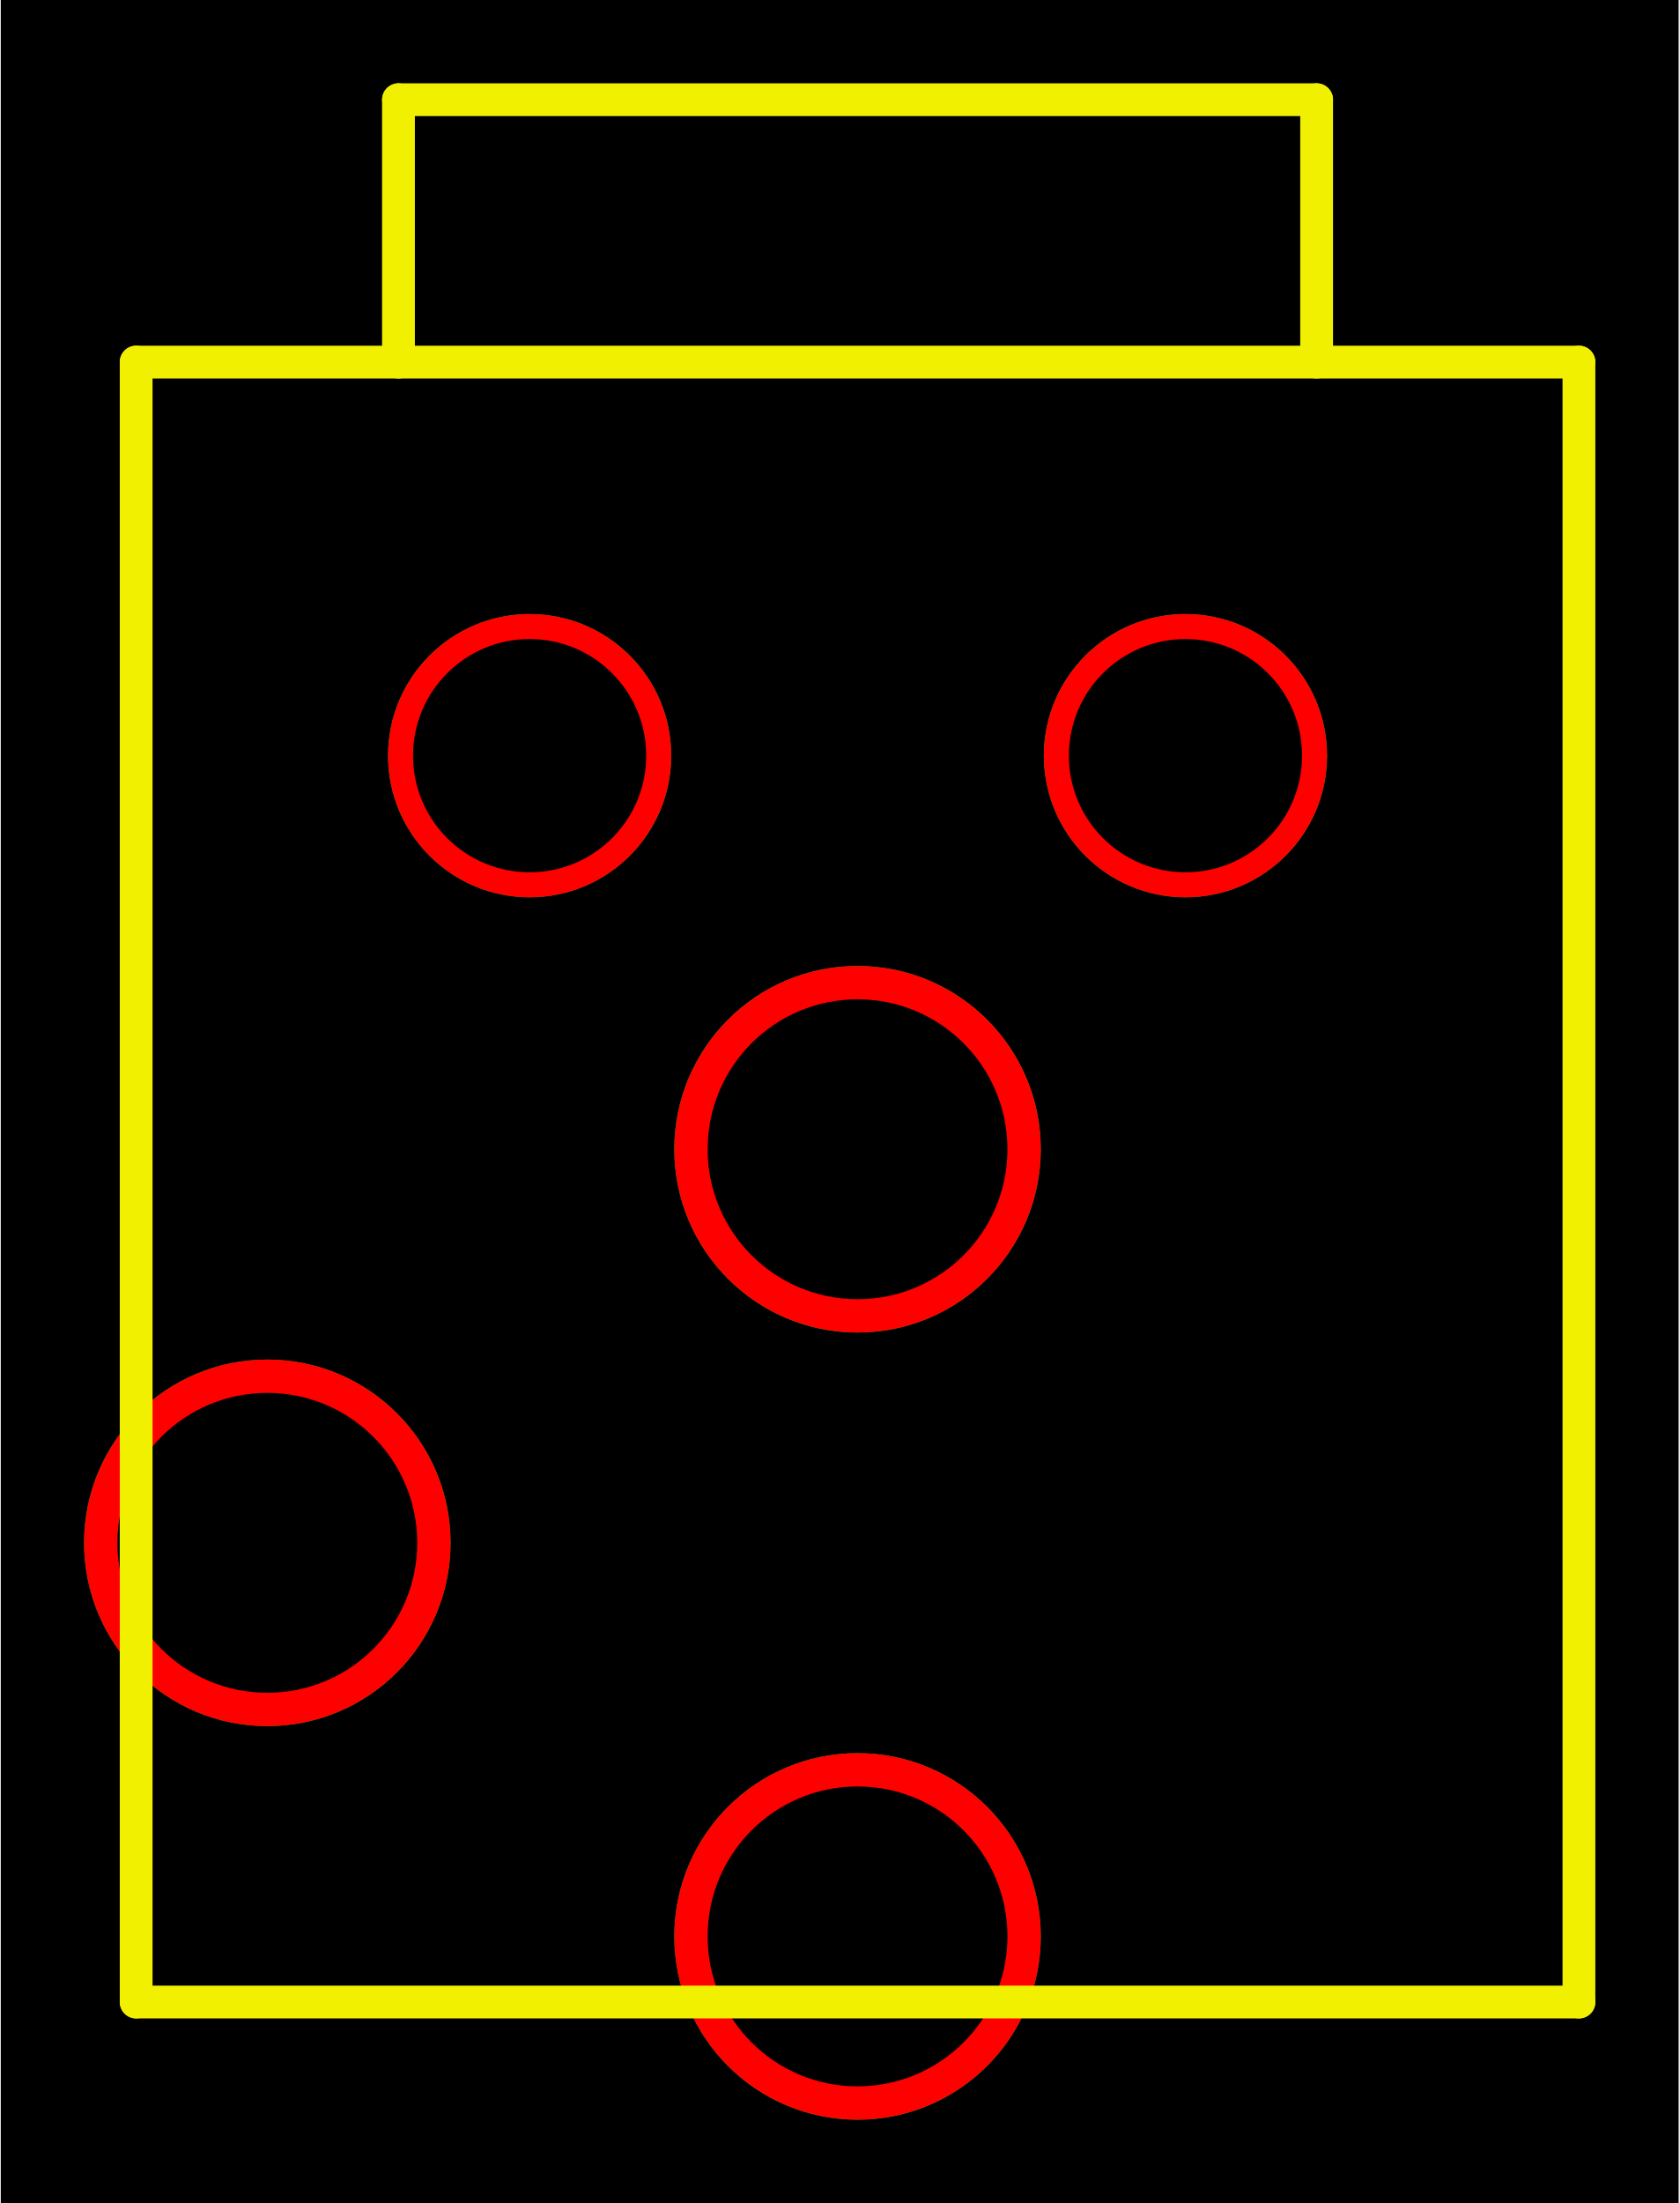
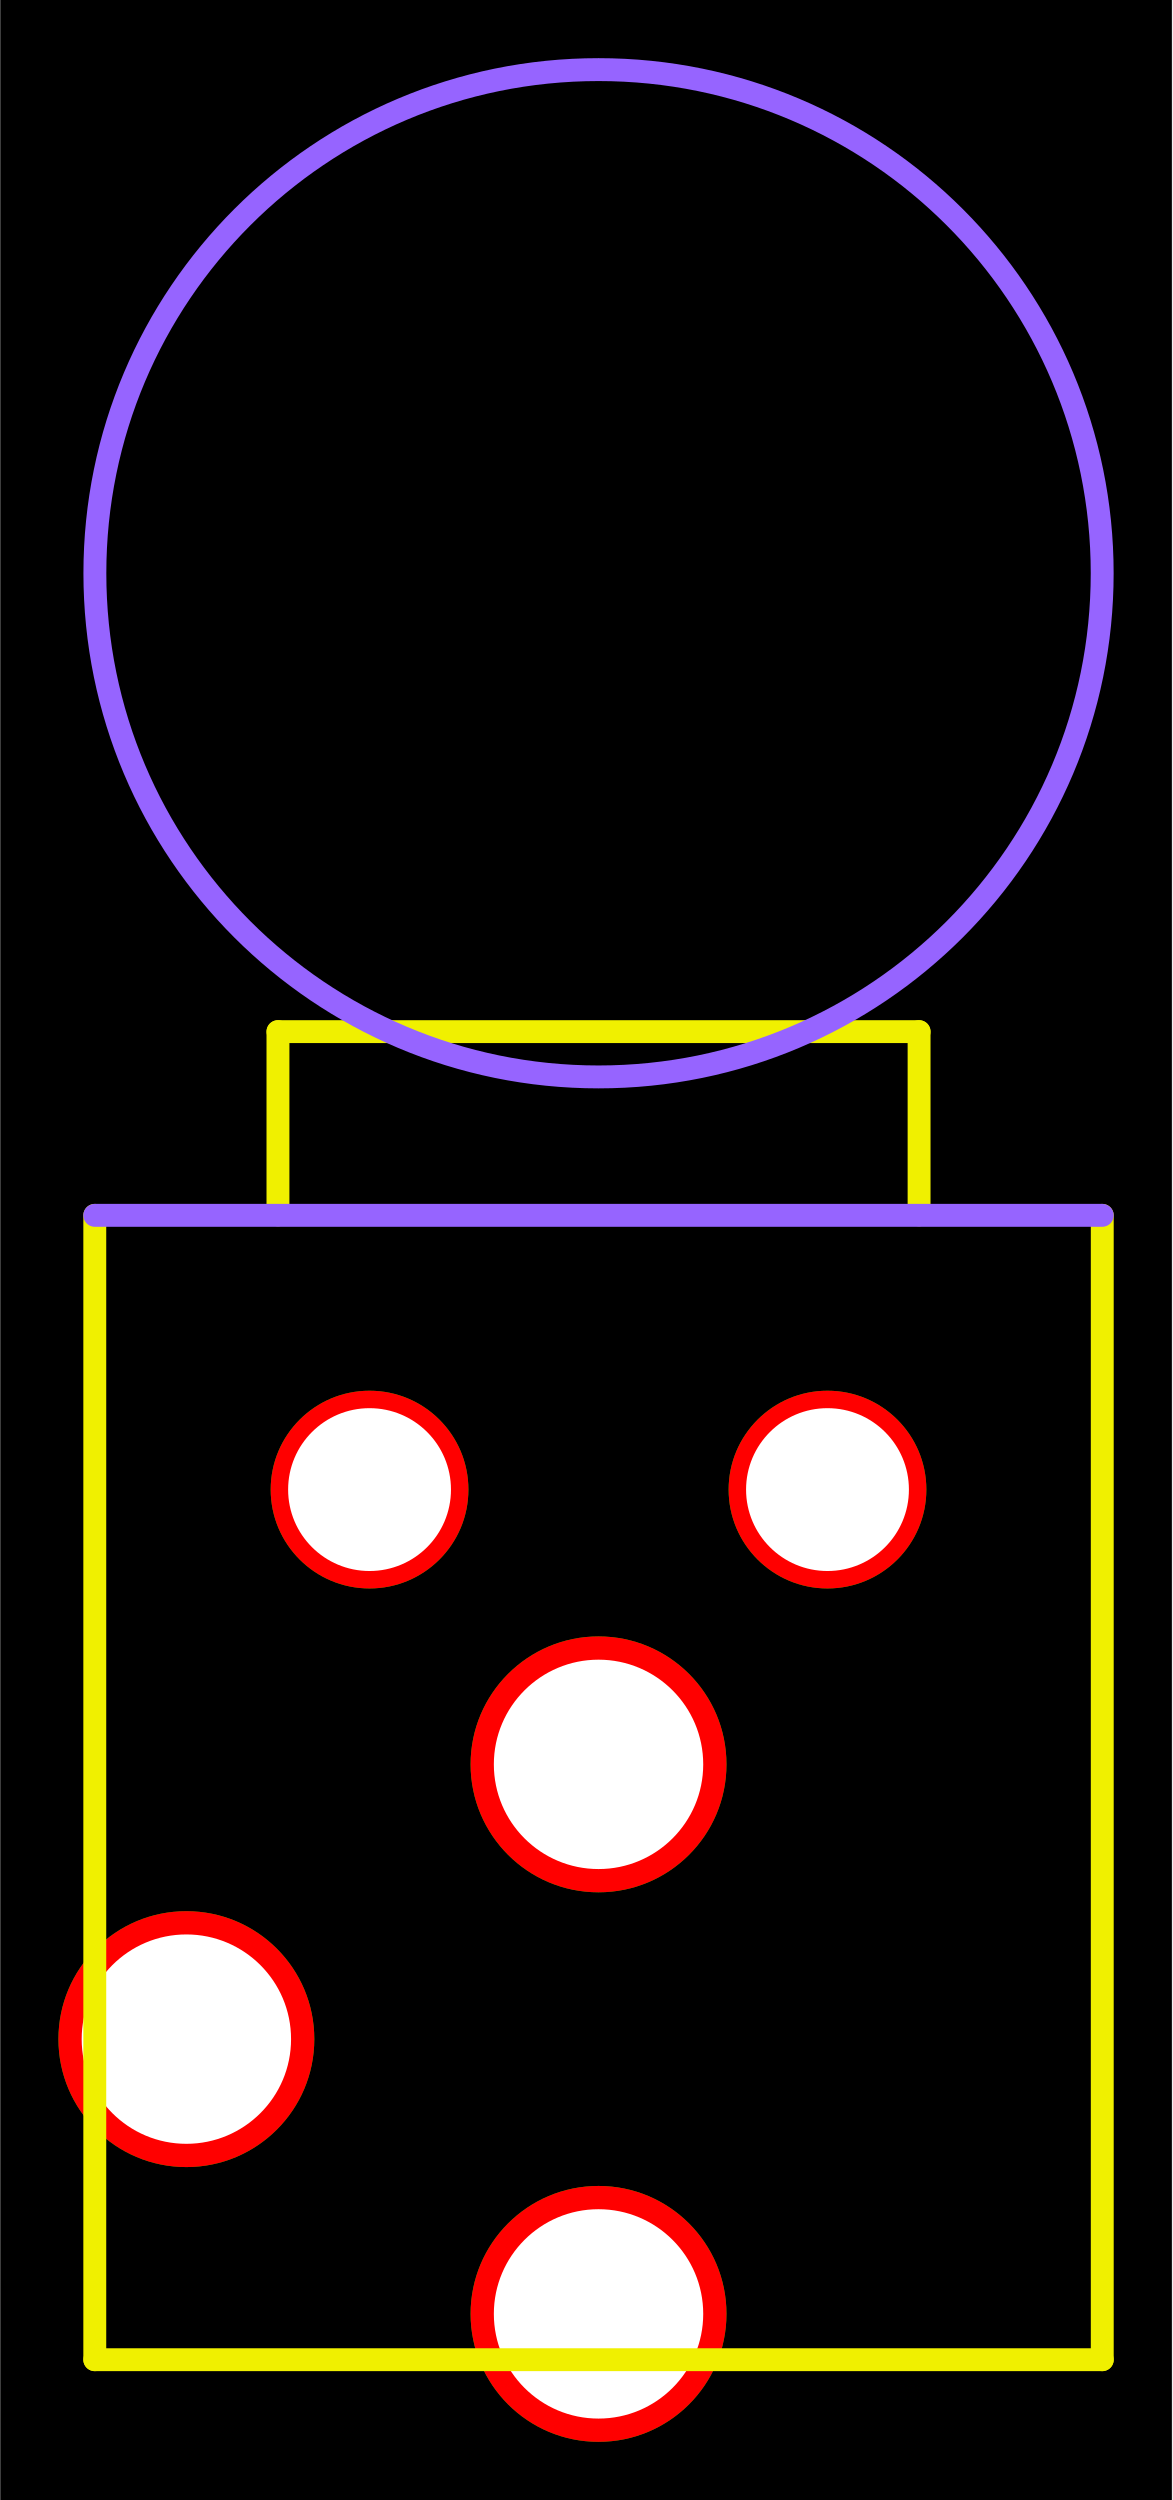
- <svg xmlns="http://www.w3.org/2000/svg" xmlns:ns0="http://www.danielwagenaar.net/cpcb-ns.html" width="12.802mm" height="16.789mm" viewBox="0 0 503.622 661.102" version="1.2" baseProfile="tiny">
+ <svg xmlns="http://www.w3.org/2000/svg" xmlns:ns0="http://www.danielwagenaar.net/cpcb-ns.html" width="12.802mm" height="27.305mm" viewBox="0 0 503.622 1074.64" version="1.2" baseProfile="tiny">
  <ns0:part pkg="Lumberg-1">
-     <ns0:group ref="D1">
-       <ns0:hole p="469900 120650" id="22860" od="27940" sq="0" ref="3/A" />
-       <ns0:trace p1="434900 -19350" p2="504900 -19350" w="2500" l="1" />
-       <ns0:trace p1="504900 -19350" p2="504900 650" w="2500" l="1" />
-       <ns0:trace p1="524900 650" p2="524900 125650" w="2500" l="1" />
-       <ns0:trace p1="524900 125650" p2="414900 125650" w="2500" l="1" />
-       <ns0:trace p1="414900 125650" p2="414900 650" w="2500" l="1" />
-       <ns0:trace p1="434900 650" p2="434900 -19350" w="2500" l="1" />
-       <ns0:hole p="424900 90650" id="22860" od="27940" sq="0" ref="2/switch" />
-       <ns0:hole p="494900 30650" id="17780" od="21590" sq="0" ref="" />
-       <ns0:hole p="444900 30650" id="17780" od="21590" sq="0" ref="" />
-       <ns0:trace p1="414900 650" p2="524900 650" w="2500" l="1" />
-       <ns0:hole p="469900 60650" id="22860" od="27940" sq="0" ref="1/K" />
+     <ns0:group ref="D2">
+       <ns0:hole p="1168000 119680" id="22860" od="27940" ref="3/A" />
+       <ns0:trace p1="1133000 -20320" p2="1203000 -20320" w="2500" l="1" />
+       <ns0:trace p1="1203000 -20320" p2="1203000 -320" w="2500" l="1" />
+       <ns0:trace p1="1223000 -264" p2="1223000 124680" w="2500" l="1" />
+       <ns0:trace p1="1223000 124680" p2="1113000 124680" w="2500" l="1" />
+       <ns0:trace p1="1113000 124680" p2="1113000 -264" w="2500" l="1" />
+       <ns0:trace p1="1133000 -320" p2="1133000 -20320" w="2500" l="1" />
+       <ns0:hole p="1123000 89680" id="22860" od="27940" ref="2/switch" />
+       <ns0:hole p="1193000 29680" id="17780" od="21590" ref="" />
+       <ns0:hole p="1143000 29680" id="17780" od="21590" ref="" />
+       <ns0:trace p1="1113000 -264" p2="1223000 -264" w="2500" l="4" />
+       <ns0:hole p="1168000 59680" id="22860" od="27940" ref="1/K" />
+       <ns0:arc p="1168000 -70368" r="54991" lw="2500" l="4" ang="360" rota="180" />
    </ns0:group>
-     <ns0:text p="533050 68300" fs="12700" l="1" rot="0" text="D1" />
+     <ns0:text p="1231150 67330" fs="12700" l="1" rot="0" text="D2" />
  </ns0:part>
  <defs>
</defs>
  <g fill="none" stroke="black" stroke-width="1" fill-rule="evenodd" stroke-linecap="square" stroke-linejoin="bevel">
-     <g fill="#000000" fill-opacity="1" stroke="none" transform="matrix(1,0,0,1,-1592.83,106.102)" font-family="Sans" font-size="152.778" font-weight="400" font-style="normal">
-       <rect x="1592.83" y="-106.102" width="503.622" height="661.102" />
+     <g fill="#000000" fill-opacity="1" stroke="none" transform="matrix(1,0,0,1,-4341.26,523.461)" font-family="Sans" font-size="152.778" font-weight="400" font-style="normal">
+       <rect x="4341.26" y="-523.461" width="503.622" height="1074.64" />
    </g>
-     <g fill="#00b400" fill-opacity="1" stroke="none" transform="matrix(1,0,0,1,-1592.83,106.102)" font-family="Sans" font-size="152.778" font-weight="400" font-style="normal">
-       <circle cx="1850" cy="475" r="55" />
+     <g fill="#00b400" fill-opacity="1" stroke="none" transform="matrix(1,0,0,1,-4341.26,523.461)" font-family="Sans" font-size="152.778" font-weight="400" font-style="normal">
+       <circle cx="4598.43" cy="471.181" r="55" />
    </g>
-     <g fill="#00b400" fill-opacity="1" stroke="none" transform="matrix(1,0,0,1,-1592.83,106.102)" font-family="Sans" font-size="152.778" font-weight="400" font-style="normal">
-       <circle cx="1672.83" cy="356.89" r="55" />
+     <g fill="#00b400" fill-opacity="1" stroke="none" transform="matrix(1,0,0,1,-4341.26,523.461)" font-family="Sans" font-size="152.778" font-weight="400" font-style="normal">
+       <circle cx="4421.26" cy="353.071" r="55" />
    </g>
-     <g fill="#00b400" fill-opacity="1" stroke="none" transform="matrix(1,0,0,1,-1592.83,106.102)" font-family="Sans" font-size="152.778" font-weight="400" font-style="normal">
-       <circle cx="1948.43" cy="120.669" r="42.5" />
+     <g fill="#00b400" fill-opacity="1" stroke="none" transform="matrix(1,0,0,1,-4341.26,523.461)" font-family="Sans" font-size="152.778" font-weight="400" font-style="normal">
+       <circle cx="4696.85" cy="116.85" r="42.5" />
    </g>
-     <g fill="#00b400" fill-opacity="1" stroke="none" transform="matrix(1,0,0,1,-1592.83,106.102)" font-family="Sans" font-size="152.778" font-weight="400" font-style="normal">
-       <circle cx="1751.57" cy="120.669" r="42.5" />
+     <g fill="#00b400" fill-opacity="1" stroke="none" transform="matrix(1,0,0,1,-4341.26,523.461)" font-family="Sans" font-size="152.778" font-weight="400" font-style="normal">
+       <circle cx="4500" cy="116.85" r="42.5" />
    </g>
-     <g fill="#00b400" fill-opacity="1" stroke="none" transform="matrix(1,0,0,1,-1592.83,106.102)" font-family="Sans" font-size="152.778" font-weight="400" font-style="normal">
-       <circle cx="1850" cy="238.78" r="55" />
+     <g fill="#00b400" fill-opacity="1" stroke="none" transform="matrix(1,0,0,1,-4341.26,523.461)" font-family="Sans" font-size="152.778" font-weight="400" font-style="normal">
+       <circle cx="4598.43" cy="234.961" r="55" />
    </g>
-     <g fill="#ff0000" fill-opacity="1" stroke="none" transform="matrix(1,0,0,1,-1592.83,106.102)" font-family="Sans" font-size="152.778" font-weight="400" font-style="normal">
-       <circle cx="1850" cy="475" r="55" />
+     <g fill="#ff0000" fill-opacity="1" stroke="none" transform="matrix(1,0,0,1,-4341.26,523.461)" font-family="Sans" font-size="152.778" font-weight="400" font-style="normal">
+       <circle cx="4598.43" cy="471.181" r="55" />
    </g>
-     <g fill="#ff0000" fill-opacity="1" stroke="none" transform="matrix(1,0,0,1,-1592.83,106.102)" font-family="Sans" font-size="152.778" font-weight="400" font-style="normal">
-       <circle cx="1672.83" cy="356.89" r="55" />
+     <g fill="#ff0000" fill-opacity="1" stroke="none" transform="matrix(1,0,0,1,-4341.26,523.461)" font-family="Sans" font-size="152.778" font-weight="400" font-style="normal">
+       <circle cx="4421.26" cy="353.071" r="55" />
    </g>
-     <g fill="#ff0000" fill-opacity="1" stroke="none" transform="matrix(1,0,0,1,-1592.83,106.102)" font-family="Sans" font-size="152.778" font-weight="400" font-style="normal">
-       <circle cx="1948.43" cy="120.669" r="42.5" />
+     <g fill="#ff0000" fill-opacity="1" stroke="none" transform="matrix(1,0,0,1,-4341.26,523.461)" font-family="Sans" font-size="152.778" font-weight="400" font-style="normal">
+       <circle cx="4696.85" cy="116.85" r="42.5" />
    </g>
-     <g fill="#ff0000" fill-opacity="1" stroke="none" transform="matrix(1,0,0,1,-1592.83,106.102)" font-family="Sans" font-size="152.778" font-weight="400" font-style="normal">
-       <circle cx="1751.57" cy="120.669" r="42.5" />
+     <g fill="#ff0000" fill-opacity="1" stroke="none" transform="matrix(1,0,0,1,-4341.26,523.461)" font-family="Sans" font-size="152.778" font-weight="400" font-style="normal">
+       <circle cx="4500" cy="116.85" r="42.5" />
    </g>
-     <g fill="#ff0000" fill-opacity="1" stroke="none" transform="matrix(1,0,0,1,-1592.83,106.102)" font-family="Sans" font-size="152.778" font-weight="400" font-style="normal">
-       <circle cx="1850" cy="238.78" r="55" />
+     <g fill="#ff0000" fill-opacity="1" stroke="none" transform="matrix(1,0,0,1,-4341.26,523.461)" font-family="Sans" font-size="152.778" font-weight="400" font-style="normal">
+       <circle cx="4598.43" cy="234.961" r="55" />
    </g>
-     <g fill="#000000" fill-opacity="1" stroke="none" transform="matrix(1,0,0,1,-1592.83,106.102)" font-family="Sans" font-size="152.778" font-weight="400" font-style="normal">
-       <circle cx="1850" cy="475" r="45" />
+     <g fill="#ffffff" fill-opacity="1" stroke="none" transform="matrix(1,0,0,1,-4341.26,523.461)" font-family="Sans" font-size="152.778" font-weight="400" font-style="normal">
+       <circle cx="4598.43" cy="471.181" r="45" />
    </g>
-     <g fill="#000000" fill-opacity="1" stroke="none" transform="matrix(1,0,0,1,-1592.83,106.102)" font-family="Sans" font-size="152.778" font-weight="400" font-style="normal">
-       <circle cx="1672.83" cy="356.89" r="45" />
+     <g fill="#ffffff" fill-opacity="1" stroke="none" transform="matrix(1,0,0,1,-4341.26,523.461)" font-family="Sans" font-size="152.778" font-weight="400" font-style="normal">
+       <circle cx="4421.26" cy="353.071" r="45" />
    </g>
-     <g fill="#000000" fill-opacity="1" stroke="none" transform="matrix(1,0,0,1,-1592.83,106.102)" font-family="Sans" font-size="152.778" font-weight="400" font-style="normal">
-       <circle cx="1948.43" cy="120.669" r="35" />
+     <g fill="#ffffff" fill-opacity="1" stroke="none" transform="matrix(1,0,0,1,-4341.26,523.461)" font-family="Sans" font-size="152.778" font-weight="400" font-style="normal">
+       <circle cx="4696.85" cy="116.85" r="35" />
    </g>
-     <g fill="#000000" fill-opacity="1" stroke="none" transform="matrix(1,0,0,1,-1592.83,106.102)" font-family="Sans" font-size="152.778" font-weight="400" font-style="normal">
-       <circle cx="1751.57" cy="120.669" r="35" />
+     <g fill="#ffffff" fill-opacity="1" stroke="none" transform="matrix(1,0,0,1,-4341.26,523.461)" font-family="Sans" font-size="152.778" font-weight="400" font-style="normal">
+       <circle cx="4500" cy="116.85" r="35" />
    </g>
-     <g fill="#000000" fill-opacity="1" stroke="none" transform="matrix(1,0,0,1,-1592.83,106.102)" font-family="Sans" font-size="152.778" font-weight="400" font-style="normal">
-       <circle cx="1850" cy="238.78" r="45" />
+     <g fill="#ffffff" fill-opacity="1" stroke="none" transform="matrix(1,0,0,1,-4341.26,523.461)" font-family="Sans" font-size="152.778" font-weight="400" font-style="normal">
+       <circle cx="4598.43" cy="234.961" r="45" />
    </g>
-     <g fill="#000000" fill-opacity="1" stroke="#f0f000" stroke-opacity="1" stroke-width="9.843" stroke-linecap="round" stroke-linejoin="bevel" transform="matrix(1,0,0,1,-1592.83,106.102)" font-family="Sans" font-size="152.778" font-weight="400" font-style="normal">
-       <polyline fill="none" vector-effect="none" points="1712.2,-76.181 1987.8,-76.181 " />
-       <polyline fill="none" vector-effect="none" points="1987.8,-76.181 1987.8,2.559 " />
-       <polyline fill="none" vector-effect="none" points="2066.54,2.559 2066.54,494.685 " />
-       <polyline fill="none" vector-effect="none" points="2066.54,494.685 1633.46,494.685 " />
-       <polyline fill="none" vector-effect="none" points="1633.46,494.685 1633.46,2.559 " />
-       <polyline fill="none" vector-effect="none" points="1712.2,2.559 1712.2,-76.181 " />
-       <polyline fill="none" vector-effect="none" points="1633.46,2.559 2066.54,2.559 " />
+     <g fill="#ffffff" fill-opacity="1" stroke="#f0f000" stroke-opacity="1" stroke-width="9.843" stroke-linecap="round" stroke-linejoin="bevel" transform="matrix(1,0,0,1,-4341.26,523.461)" font-family="Sans" font-size="152.778" font-weight="400" font-style="normal">
+       <polyline fill="none" vector-effect="none" points="4460.63,-80 4736.22,-80 " />
+       <polyline fill="none" vector-effect="none" points="4736.22,-80 4736.22,-1.26 " />
+       <polyline fill="none" vector-effect="none" points="4814.96,-1.039 4814.96,490.866 " />
+       <polyline fill="none" vector-effect="none" points="4814.96,490.866 4381.89,490.866 " />
+       <polyline fill="none" vector-effect="none" points="4381.89,490.866 4381.89,-1.039 " />
+       <polyline fill="none" vector-effect="none" points="4460.63,-1.26 4460.63,-80 " />
+     </g>
+     <g fill="#ffffff" fill-opacity="1" stroke="#9664ff" stroke-opacity="1" stroke-width="9.843" stroke-linecap="round" stroke-linejoin="bevel" transform="matrix(1,0,0,1,-4341.26,523.461)" font-family="Sans" font-size="152.778" font-weight="400" font-style="normal">
+       <polyline fill="none" vector-effect="none" points="4381.89,-1.039 4814.96,-1.039 " />
+     </g>
+     <g fill="none" stroke="#9664ff" stroke-opacity="1" stroke-width="9.843" stroke-linecap="round" stroke-linejoin="bevel" transform="matrix(1,0,0,1,-4341.26,523.461)" font-family="Sans" font-size="152.778" font-weight="400" font-style="normal">
+       <path vector-effect="none" fill-rule="evenodd" d="M4598.43,-60.539 C4717.99,-60.539 4814.93,-157.47 4814.93,-277.039 C4814.93,-396.609 4717.99,-493.539 4598.43,-493.539 C4478.86,-493.539 4381.93,-396.609 4381.93,-277.039 C4381.93,-157.47 4478.86,-60.539 4598.43,-60.539 " />
    </g>
  </g>
</svg>
